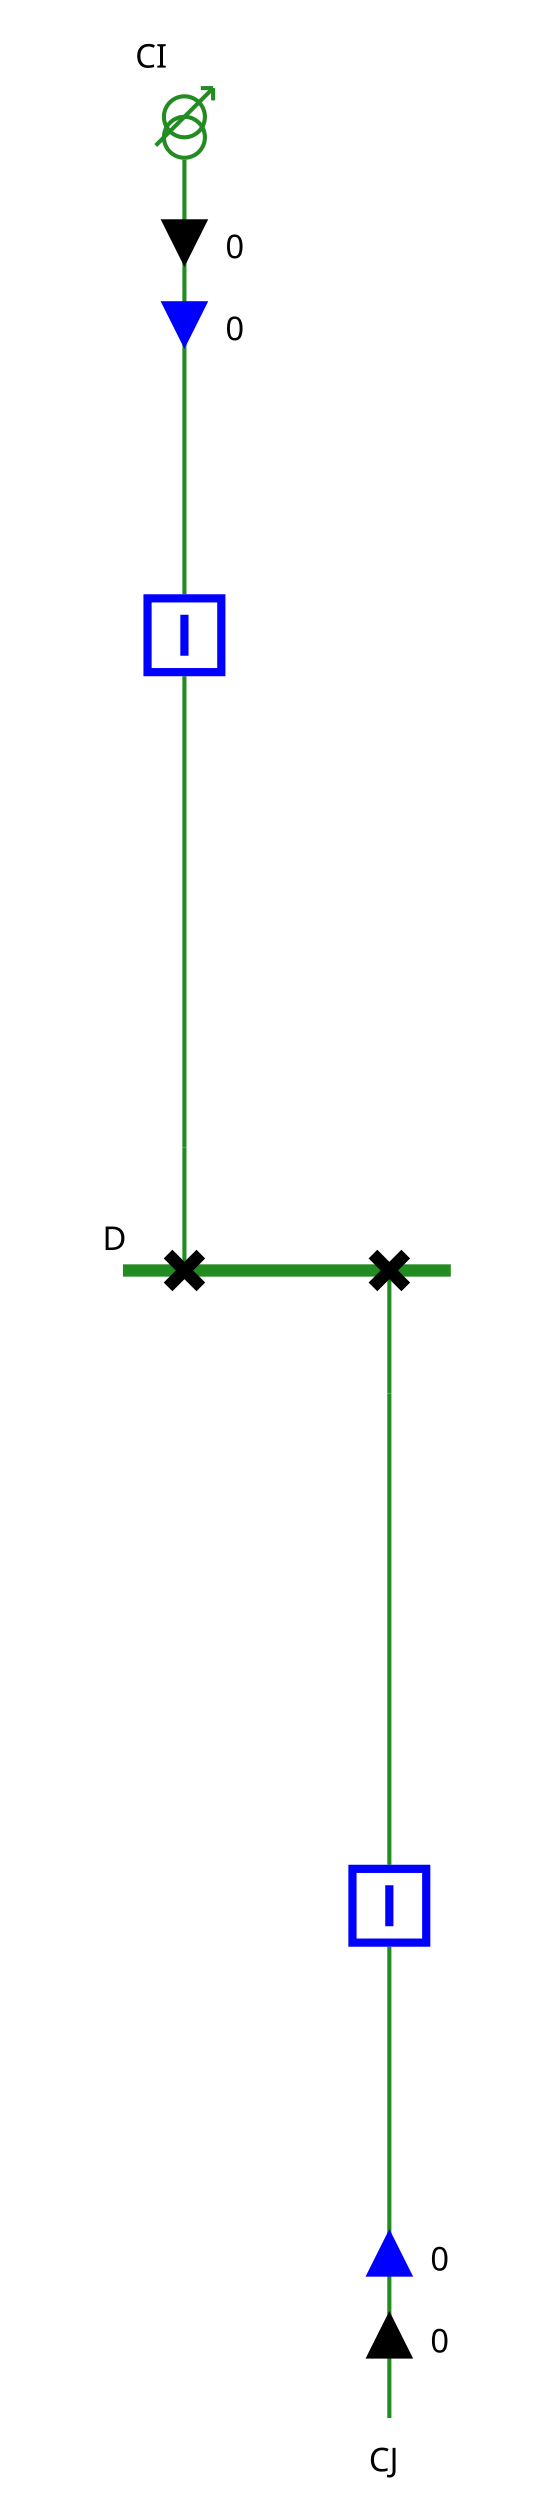
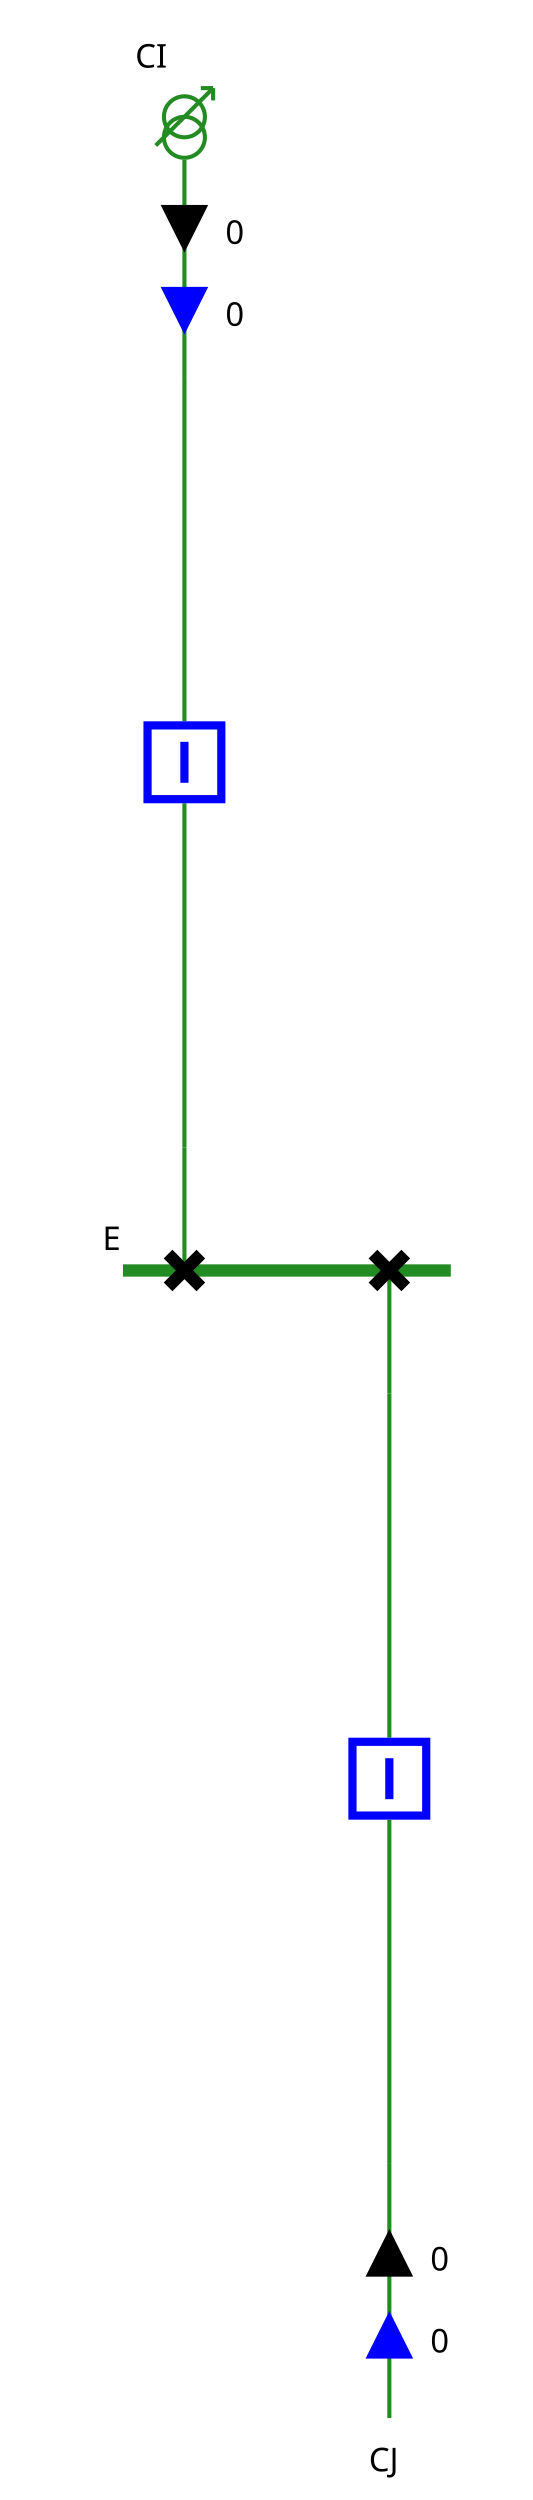
<svg xmlns="http://www.w3.org/2000/svg" height="610" width="130">
  <style>
.BUSBAR_SECTION {
    stroke: rgb(0,0,0);
    stroke-width: 3;
}

.BREAKER {
    stroke: rgb(0, 0, 255);
    stroke-width: 2;
    fill: rgb(255, 255, 255);
}

.DISCONNECTOR {
    stroke: rgb(0, 0, 0);
    stroke-width: 3
}

.GENERATOR {
    stroke: rgb(0, 0, 255);
    stroke-width: 1;
    fill-opacity: 0;
}

.LOAD {
    stroke: rgb(0, 0, 255);
    stroke-width: 1;
    fill-opacity: 0;
}

.LOAD_BREAK_SWITCH {
    stroke: rgb(0, 0, 255);
    stroke-width: 1;
    fill: rgb(255, 255, 255);
}

.NODE {
    stroke: rgb(0, 0, 0);
    fill: rgb(0, 0, 0);
    fill-opacity: 1;
}

.CAPACITOR {
    stroke: rgb(0, 0, 255);
    stroke-width: 1;
    fill-opacity: 0;
}

.INDUCTOR {
    stroke: rgb(0, 0, 255);
    stroke-width: 1;
    fill-opacity: 0;
}

.STATIC_VAR_COMPENSATOR {
    stroke: rgb(0, 0, 255);
}

.TWO_WINDINGS_TRANSFORMER {
    stroke: rgb(0, 0, 255);
    fill-opacity: 0;
}

.THREE_WINDINGS_TRANSFORMER {
    stroke: rgb(0, 0, 255);
    fill-opacity: 0;
}

.VSC_CONVERTER_STATION {
    stroke: rgb(0, 0, 255);
    font-size: 7.431px;
    line-height: 1.25;
    font-family: sans-serif;
    font-variant-ligatures: normal;
    font-variant-caps: normal;
    font-variant-numeric: normal;
    font-feature-settings: normal;
    text-align: start;
    letter-spacing: 0px;
    word-spacing: 0px;
    writing-mode: lr-tb;
    text-anchor: start;
    stroke-miterlimit: 4;
}

.PHASE_SHIFT_TRANSFORMER {
    stroke: rgb(0, 0, 255);
    stroke-linecap: butt;
    stroke-linejoin: miter;
    stroke-miterlimit: 4;
    stroke-width: 1;
    fill-opacity: 0;
}

.wire {
    stroke: rgb(200,0,0);
    stroke-width: 1;
    fill-opacity: 0;
}

.grid {
    stroke: rgb(0,55,0);
    stroke-width: 1;
    stroke-dasharray: 1,10;
}

.component-label {
    fill: black;
    color: black;
    stroke: none;
    fill-opacity: 1;
}

.LINE {
    stroke: rgb(0, 0, 255);
    stroke-width: 1;
    fill-opacity: 0;
}
.ARROW1_CI_95_ONE_UP .arrow-up {stroke: black; fill: black; fill-opacity:1; visibility: visible;}.ARROW1_CI_95_ONE_UP .arrow-down { stroke-opacity:0; fill-opacity:0; visibility: hidden;}.ARROW1_CI_95_ONE_DOWN .arrow-down {stroke: black; fill: black; fill-opacity:1;  visibility: visible;}.ARROW1_CI_95_ONE_DOWN .arrow-up { stroke-opacity:0; fill-opacity:0; visibility: hidden;}.ARROW2_CI_95_ONE_UP .arrow-up {stroke: blue; fill: blue; fill-opacity:1; visibility: visible;}.ARROW2_CI_95_ONE_UP .arrow-down { stroke-opacity:0; fill-opacity:0; visibility: hidden;}.ARROW2_CI_95_ONE_DOWN .arrow-down {stroke: blue; fill: blue; fill-opacity:1;  visibility: visible;}.ARROW2_CI_95_ONE_DOWN .arrow-up { stroke-opacity:0; fill-opacity:0; visibility: hidden;}
.ARROW1_CJ_95_ONE_UP .arrow-up {stroke: black; fill: black; fill-opacity:1; visibility: visible;}.ARROW1_CJ_95_ONE_UP .arrow-down { stroke-opacity:0; fill-opacity:0; visibility: hidden;}.ARROW1_CJ_95_ONE_DOWN .arrow-down {stroke: black; fill: black; fill-opacity:1;  visibility: visible;}.ARROW1_CJ_95_ONE_DOWN .arrow-up { stroke-opacity:0; fill-opacity:0; visibility: hidden;}.ARROW2_CJ_95_ONE_UP .arrow-up {stroke: blue; fill: blue; fill-opacity:1; visibility: visible;}.ARROW2_CJ_95_ONE_UP .arrow-down { stroke-opacity:0; fill-opacity:0; visibility: hidden;}.ARROW2_CJ_95_ONE_DOWN .arrow-down {stroke: blue; fill: blue; fill-opacity:1;  visibility: visible;}.ARROW2_CJ_95_ONE_DOWN .arrow-up { stroke-opacity:0; fill-opacity:0; visibility: hidden;}
.idF .open { visibility: hidden;}.idF .closed { visibility: visible;}
.idH .open { visibility: hidden;}.idH .closed { visibility: visible;}
.idJ .open { visibility: hidden;}.idJ .closed { visibility: visible;}
.idL .open { visibility: hidden;}.idL .closed { visibility: visible;}
+ .idFICT_95_C_95_CI_95_ONEFictif {stroke-opacity:0; fill-opacity:0; visibility: hidden;}
+ .idFICT_95_C_95_CJ_95_ONEFictif {stroke-opacity:0; fill-opacity:0; visibility: hidden;}
.idFICT_95_C_95_FFictif {stroke-opacity:0; fill-opacity:0; visibility: hidden;}
.idFICT_95_C_95_HFictif {stroke-opacity:0; fill-opacity:0; visibility: hidden;}
</style>
  <g>
    <g class="BUSBAR_SECTION idD" id="idD" transform="translate(30.0,310.0)">
-       <line y2="0" fill="#228b22" x1="0" x2="80.0" stroke="#228b22" y1="0" />
-       <text x="-5.0" font-size="8" y="-5.0" transform="rotate(0,0,0)" font-family="Verdana" class="component-label" id="D_NW_LABEL">D</text>
+       <line fill="#228b22" stroke="#228b22" x1="0" x2="80.0" y1="0" y2="0" />
+       <text class="component-label" font-family="Verdana" font-size="8" id="D_NW_LABEL" transform="rotate(0,0,0)" x="-5.0" y="-5.0">E</text>
    </g>
    <g class="cell idEXTERN_32_0" id="idEXTERN_32_0">
      <g class="NODE idFICT_95_C_95_FFictif" id="idFICT_95_C_95_FFictif" transform="translate(41.0,276.0)">
-         <circle fill-opacity="0" fill="#228b22" r="4" cx="4" cy="4" stroke="#228b22" stroke-opacity="0" />
+         <circle cx="4" cy="4" fill="#228b22" fill-opacity="0" r="4" stroke="#228b22" stroke-opacity="0" />
+       </g>
+       <g class="NODE idFICT_95_C_95_CI_95_ONEFictif" id="idFICT_95_C_95_CI_95_ONEFictif" transform="translate(41.0,88.0)">
+         <circle cx="4" cy="4" fill="#228b22" fill-opacity="0" r="4" stroke="#228b22" stroke-opacity="0" />
      </g>
      <g class="PHASE_SHIFT_TRANSFORMER idCI_95_ONE" id="idCI_95_ONE" transform="translate(38.0,21.5)">
-         <circle fill="#228b22" r="5" id="idCI_95_ONE_TWO_WINDINGS_TRANSFORMER-WINDING1" cx="7" cy="12" stroke="#228b22" />
+         <circle cx="7" cy="12" fill="#228b22" id="idCI_95_ONE_TWO_WINDINGS_TRANSFORMER-WINDING1" r="5" stroke="#228b22" />
        <g fill="#228b22" id="idCI_95_ONE_TWO_WINDINGS_TRANSFORMER-WINDING2" stroke="#228b22">
-           <circle r="5" cx="7" cy="7" />
-           <line y2="14" x1="14" x2="0" y1="0" />
-           <line y2="0" x1="14" x2="11" y1="0" />
-           <line y2="3" x1="14" x2="14" y1="0" />
-         </g>
-         <text x="-5.0" font-size="8" y="-5.0" transform="rotate(0,0,0)" font-family="Verdana" class="component-label" id="CI_ONE_N_LABEL">CI</text>
+           <circle cx="7" cy="7" r="5" />
+           <line x1="14" x2="0" y1="0" y2="14" />
+           <line x1="14" x2="11" y1="0" y2="0" />
+           <line x1="14" x2="14" y1="0" y2="3" />
+         </g>
+         <text class="component-label" font-family="Verdana" font-size="8" id="CI_ONE_N_LABEL" transform="rotate(0,0,0)" x="-5.0" y="-5.0">CI</text>
      </g>
      <g class="wire" id="_95_C_95_D_95_F">
-         <polyline points="45.0,310.0,45.0,310.0" stroke-width="1" stroke="#228b22" />
+         <polyline points="45.0,310.0,45.0,310.0" stroke="#228b22" stroke-width="1" />
      </g>
      <g class="wire" id="_95_C_95_F_95_FICT_95_C_95_FFictif">
-         <polyline points="45.0,310.0,45.0,280.0" stroke-width="1" stroke="#228b22" />
+         <polyline points="45.0,310.0,45.0,280.0" stroke="#228b22" stroke-width="1" />
      </g>
      <g class="wire" id="_95_C_95_J_95_FICT_95_C_95_FFictif">
-         <polyline points="45.0,165.0,45.0,280.0" stroke-width="1" stroke="#228b22" />
-       </g>
-       <g class="wire" id="_95_C_95_J_95_CI_95_ONE">
-         <polyline points="45.0,145.0,45.0,39.0" stroke-width="1" stroke="#228b22" />
-       </g>
-       <g class="ARROW1_CI_95_ONE_DOWN" id="_95_C_95_J_95_CI_95_ONE_ARROW1" transform="matrix(1.0,0.0,-0.0,1.0,40.0,54.0)">
-         <g class="arrow-up" id="_95_C_95_J_95_CI_95_ONE_ARROW1_ARROW-arrow-up">
-           <polygon points="5,0 10,10 0,10" />
-         </g>
-         <g class="arrow-down" id="_95_C_95_J_95_CI_95_ONE_ARROW1_ARROW-arrow-down">
-           <polygon points="0,0 10,0 5,10" />
-         </g>
-         <text x="15.0" font-size="8" y="9.0" transform="rotate(0,0,0)" font-family="Verdana" class="component-label" xml:space="preserve" textLength="25">0    </text>
-       </g>
-       <g class="ARROW2_CI_95_ONE_DOWN" id="_95_C_95_J_95_CI_95_ONE_ARROW2" transform="matrix(1.0,0.0,-0.0,1.0,40.0,74.0)">
-         <g class="arrow-up" id="_95_C_95_J_95_CI_95_ONE_ARROW2_ARROW-arrow-up">
-           <polygon points="5,0 10,10 0,10" />
-         </g>
-         <g class="arrow-down" id="_95_C_95_J_95_CI_95_ONE_ARROW2_ARROW-arrow-down">
-           <polygon points="0,0 10,0 5,10" />
-         </g>
-         <text x="15.0" font-size="8" y="9.0" transform="rotate(0,0,0)" font-family="Verdana" class="component-label" xml:space="preserve" textLength="25">0    </text>
+         <polyline points="45.0,196.0,45.0,280.0" stroke="#228b22" stroke-width="1" />
+       </g>
+       <g class="wire" id="_95_C_95_J_95_FICT_95_C_95_CI_95_ONEFictif">
+         <polyline points="45.0,176.0,45.0,92.0" stroke="#228b22" stroke-width="1" />
+       </g>
+       <g class="wire" id="_95_C_95_FICT_95_C_95_CI_95_ONEFictif_95_CI_95_ONE">
+         <polyline points="45.0,92.0,45.0,39.0" stroke="#228b22" stroke-width="1" />
+       </g>
+       <g class="ARROW1_CI_95_ONE_DOWN" id="_95_C_95_FICT_95_C_95_CI_95_ONEFictif_95_CI_95_ONE_ARROW1" transform="matrix(1.0,0.0,-0.0,1.0,40.0,50.5)">
+         <g class="arrow-up" id="_95_C_95_FICT_95_C_95_CI_95_ONEFictif_95_CI_95_ONE_ARROW1_ARROW-arrow-up">
+           <polygon points="5,0 10,10 0,10" />
+         </g>
+         <g class="arrow-down" id="_95_C_95_FICT_95_C_95_CI_95_ONEFictif_95_CI_95_ONE_ARROW1_ARROW-arrow-down">
+           <polygon points="0,0 10,0 5,10" />
+         </g>
+         <text class="component-label" font-family="Verdana" font-size="8" textLength="25" transform="rotate(0,0,0)" x="15.0" xml:space="preserve" y="9.0">0    </text>
+       </g>
+       <g class="ARROW2_CI_95_ONE_DOWN" id="_95_C_95_FICT_95_C_95_CI_95_ONEFictif_95_CI_95_ONE_ARROW2" transform="matrix(1.0,0.0,-0.0,1.0,40.0,70.5)">
+         <g class="arrow-up" id="_95_C_95_FICT_95_C_95_CI_95_ONEFictif_95_CI_95_ONE_ARROW2_ARROW-arrow-up">
+           <polygon points="5,0 10,10 0,10" />
+         </g>
+         <g class="arrow-down" id="_95_C_95_FICT_95_C_95_CI_95_ONEFictif_95_CI_95_ONE_ARROW2_ARROW-arrow-down">
+           <polygon points="0,0 10,0 5,10" />
+         </g>
+         <text class="component-label" font-family="Verdana" font-size="8" textLength="25" transform="rotate(0,0,0)" x="15.0" xml:space="preserve" y="9.0">0    </text>
      </g>
      <g class="DISCONNECTOR idF" id="idF" transform="translate(41.0,306.0)">
        <g class="closed" id="idF_DISCONNECTOR-closed">
-           <line y2="8" x1="0" x2="8" y1="0" />
-           <line y2="8" x1="8" x2="0" y1="0" />
+           <line x1="0" x2="8" y1="0" y2="8" />
+           <line x1="8" x2="0" y1="0" y2="8" />
        </g>
        <g class="open" id="idF_DISCONNECTOR-open">
-           <line y2="8" x1="8" x2="0" y1="0" />
-         </g>
-       </g>
-       <g class="BREAKER idJ" id="idJ" transform="translate(35.0,145.0)">
+           <line x1="8" x2="0" y1="0" y2="8" />
+         </g>
+       </g>
+       <g class="BREAKER idJ" id="idJ" transform="translate(35.0,176.0)">
        <g class="closed" id="idJ_BREAKER-closed">
-           <rect x="1" width="18" y="1" height="18" />
-           <line y2="15" x1="10" x2="10" y1="5" />
+           <rect height="18" width="18" x="1" y="1" />
+           <line x1="10" x2="10" y1="5" y2="15" />
        </g>
        <g class="open" id="idJ_BREAKER-open">
-           <rect x="1" width="18" y="1" height="18" />
-           <line y2="10" x1="5" x2="15" y1="10" />
+           <rect height="18" width="18" x="1" y="1" />
+           <line x1="5" x2="15" y1="10" y2="10" />
        </g>
      </g>
    </g>
    <g class="cell idEXTERN_32_1" id="idEXTERN_32_1">
      <g class="NODE idFICT_95_C_95_HFictif" id="idFICT_95_C_95_HFictif" transform="translate(91.0,336.0)">
-         <circle fill-opacity="0" fill="#228b22" r="4" cx="4" cy="4" stroke="#228b22" stroke-opacity="0" />
+         <circle cx="4" cy="4" fill="#228b22" fill-opacity="0" r="4" stroke="#228b22" stroke-opacity="0" />
+       </g>
+       <g class="NODE idFICT_95_C_95_CJ_95_ONEFictif" id="idFICT_95_C_95_CJ_95_ONEFictif" transform="translate(91.0,524.0)">
+         <circle cx="4" cy="4" fill="#228b22" fill-opacity="0" r="4" stroke="#228b22" stroke-opacity="0" />
      </g>
      <g class="LINE idCJ_95_ONE" id="idCJ_95_ONE" transform="translate(95.0,590.0)">
-         <text x="-5.0" font-size="8" y="13.0" transform="rotate(0,0,0)" font-family="Verdana" class="component-label" id="CJ_ONE_S_LABEL">CJ</text>
+         <text class="component-label" font-family="Verdana" font-size="8" id="CJ_ONE_S_LABEL" transform="rotate(0,0,0)" x="-5.0" y="13.0">CJ</text>
      </g>
      <g class="wire" id="_95_C_95_D_95_H">
-         <polyline points="95.0,310.0,95.0,310.0" stroke-width="1" stroke="#228b22" />
+         <polyline points="95.0,310.0,95.0,310.0" stroke="#228b22" stroke-width="1" />
      </g>
      <g class="wire" id="_95_C_95_H_95_FICT_95_C_95_HFictif">
-         <polyline points="95.0,310.0,95.0,340.0" stroke-width="1" stroke="#228b22" />
+         <polyline points="95.0,310.0,95.0,340.0" stroke="#228b22" stroke-width="1" />
      </g>
      <g class="wire" id="_95_C_95_L_95_FICT_95_C_95_HFictif">
-         <polyline points="95.0,455.0,95.0,340.0" stroke-width="1" stroke="#228b22" />
-       </g>
-       <g class="wire" id="_95_C_95_L_95_CJ_95_ONE">
-         <polyline points="95.0,475.0,95.0,590.0" stroke-width="1" stroke="#228b22" />
-       </g>
-       <g class="ARROW1_CJ_95_ONE_DOWN" id="_95_C_95_L_95_CJ_95_ONE_ARROW1" transform="matrix(1.0,0.0,-0.0,1.0,90.0,565.0)">
-         <g class="arrow-up" id="_95_C_95_L_95_CJ_95_ONE_ARROW1_ARROW-arrow-up" transform="rotate(180.0,5.0,5.0)">
-           <polygon points="5,0 10,10 0,10" />
-         </g>
-         <g class="arrow-down" id="_95_C_95_L_95_CJ_95_ONE_ARROW1_ARROW-arrow-down" transform="rotate(180.0,5.0,5.0)">
-           <polygon points="0,0 10,0 5,10" />
-         </g>
-         <text x="15.0" font-size="8" y="9.0" transform="rotate(0,0,0)" font-family="Verdana" class="component-label" xml:space="preserve" textLength="25">0    </text>
-       </g>
-       <g class="ARROW2_CJ_95_ONE_DOWN" id="_95_C_95_L_95_CJ_95_ONE_ARROW2" transform="matrix(1.0,0.0,-0.0,1.0,90.0,545.0)">
-         <g class="arrow-up" id="_95_C_95_L_95_CJ_95_ONE_ARROW2_ARROW-arrow-up" transform="rotate(180.0,5.0,5.0)">
-           <polygon points="5,0 10,10 0,10" />
-         </g>
-         <g class="arrow-down" id="_95_C_95_L_95_CJ_95_ONE_ARROW2_ARROW-arrow-down" transform="rotate(180.0,5.0,5.0)">
-           <polygon points="0,0 10,0 5,10" />
-         </g>
-         <text x="15.0" font-size="8" y="9.0" transform="rotate(0,0,0)" font-family="Verdana" class="component-label" xml:space="preserve" textLength="25">0    </text>
+         <polyline points="95.0,424.0,95.0,340.0" stroke="#228b22" stroke-width="1" />
+       </g>
+       <g class="wire" id="_95_C_95_L_95_FICT_95_C_95_CJ_95_ONEFictif">
+         <polyline points="95.0,444.0,95.0,528.0" stroke="#228b22" stroke-width="1" />
+       </g>
+       <g class="wire" id="_95_C_95_FICT_95_C_95_CJ_95_ONEFictif_95_CJ_95_ONE">
+         <polyline points="95.0,528.0,95.0,590.0" stroke="#228b22" stroke-width="1" />
+       </g>
+       <g class="ARROW2_CJ_95_ONE_DOWN" id="_95_C_95_FICT_95_C_95_CJ_95_ONEFictif_95_CJ_95_ONE_ARROW2" transform="matrix(1.0,0.0,-0.0,1.0,90.0,565.0)">
+         <g class="arrow-up" id="_95_C_95_FICT_95_C_95_CJ_95_ONEFictif_95_CJ_95_ONE_ARROW2_ARROW-arrow-up" transform="rotate(180.0,5.0,5.0)">
+           <polygon points="5,0 10,10 0,10" />
+         </g>
+         <g class="arrow-down" id="_95_C_95_FICT_95_C_95_CJ_95_ONEFictif_95_CJ_95_ONE_ARROW2_ARROW-arrow-down" transform="rotate(180.0,5.0,5.0)">
+           <polygon points="0,0 10,0 5,10" />
+         </g>
+         <text class="component-label" font-family="Verdana" font-size="8" textLength="25" transform="rotate(0,0,0)" x="15.0" xml:space="preserve" y="9.0">0    </text>
+       </g>
+       <g class="ARROW1_CJ_95_ONE_DOWN" id="_95_C_95_FICT_95_C_95_CJ_95_ONEFictif_95_CJ_95_ONE_ARROW1" transform="matrix(1.0,0.0,-0.0,1.0,90.0,545.0)">
+         <g class="arrow-up" id="_95_C_95_FICT_95_C_95_CJ_95_ONEFictif_95_CJ_95_ONE_ARROW1_ARROW-arrow-up" transform="rotate(180.0,5.0,5.0)">
+           <polygon points="5,0 10,10 0,10" />
+         </g>
+         <g class="arrow-down" id="_95_C_95_FICT_95_C_95_CJ_95_ONEFictif_95_CJ_95_ONE_ARROW1_ARROW-arrow-down" transform="rotate(180.0,5.0,5.0)">
+           <polygon points="0,0 10,0 5,10" />
+         </g>
+         <text class="component-label" font-family="Verdana" font-size="8" textLength="25" transform="rotate(0,0,0)" x="15.0" xml:space="preserve" y="9.0">0    </text>
      </g>
      <g class="DISCONNECTOR idH" id="idH" transform="translate(91.0,306.0)">
        <g class="closed" id="idH_DISCONNECTOR-closed">
-           <line y2="8" x1="0" x2="8" y1="0" />
-           <line y2="8" x1="8" x2="0" y1="0" />
+           <line x1="0" x2="8" y1="0" y2="8" />
+           <line x1="8" x2="0" y1="0" y2="8" />
        </g>
        <g class="open" id="idH_DISCONNECTOR-open">
-           <line y2="8" x1="8" x2="0" y1="0" />
-         </g>
-       </g>
-       <g class="BREAKER idL" id="idL" transform="translate(85.0,455.0)">
+           <line x1="8" x2="0" y1="0" y2="8" />
+         </g>
+       </g>
+       <g class="BREAKER idL" id="idL" transform="translate(85.0,424.0)">
        <g class="closed" id="idL_BREAKER-closed">
-           <rect x="1" width="18" y="1" height="18" />
-           <line y2="15" x1="10" x2="10" y1="5" />
+           <rect height="18" width="18" x="1" y="1" />
+           <line x1="10" x2="10" y1="5" y2="15" />
        </g>
        <g class="open" id="idL_BREAKER-open">
-           <rect x="1" width="18" y="1" height="18" />
-           <line y2="10" x1="5" x2="15" y1="10" />
+           <rect height="18" width="18" x="1" y="1" />
+           <line x1="5" x2="15" y1="10" y2="10" />
        </g>
      </g>
    </g>
  </g>
</svg>
